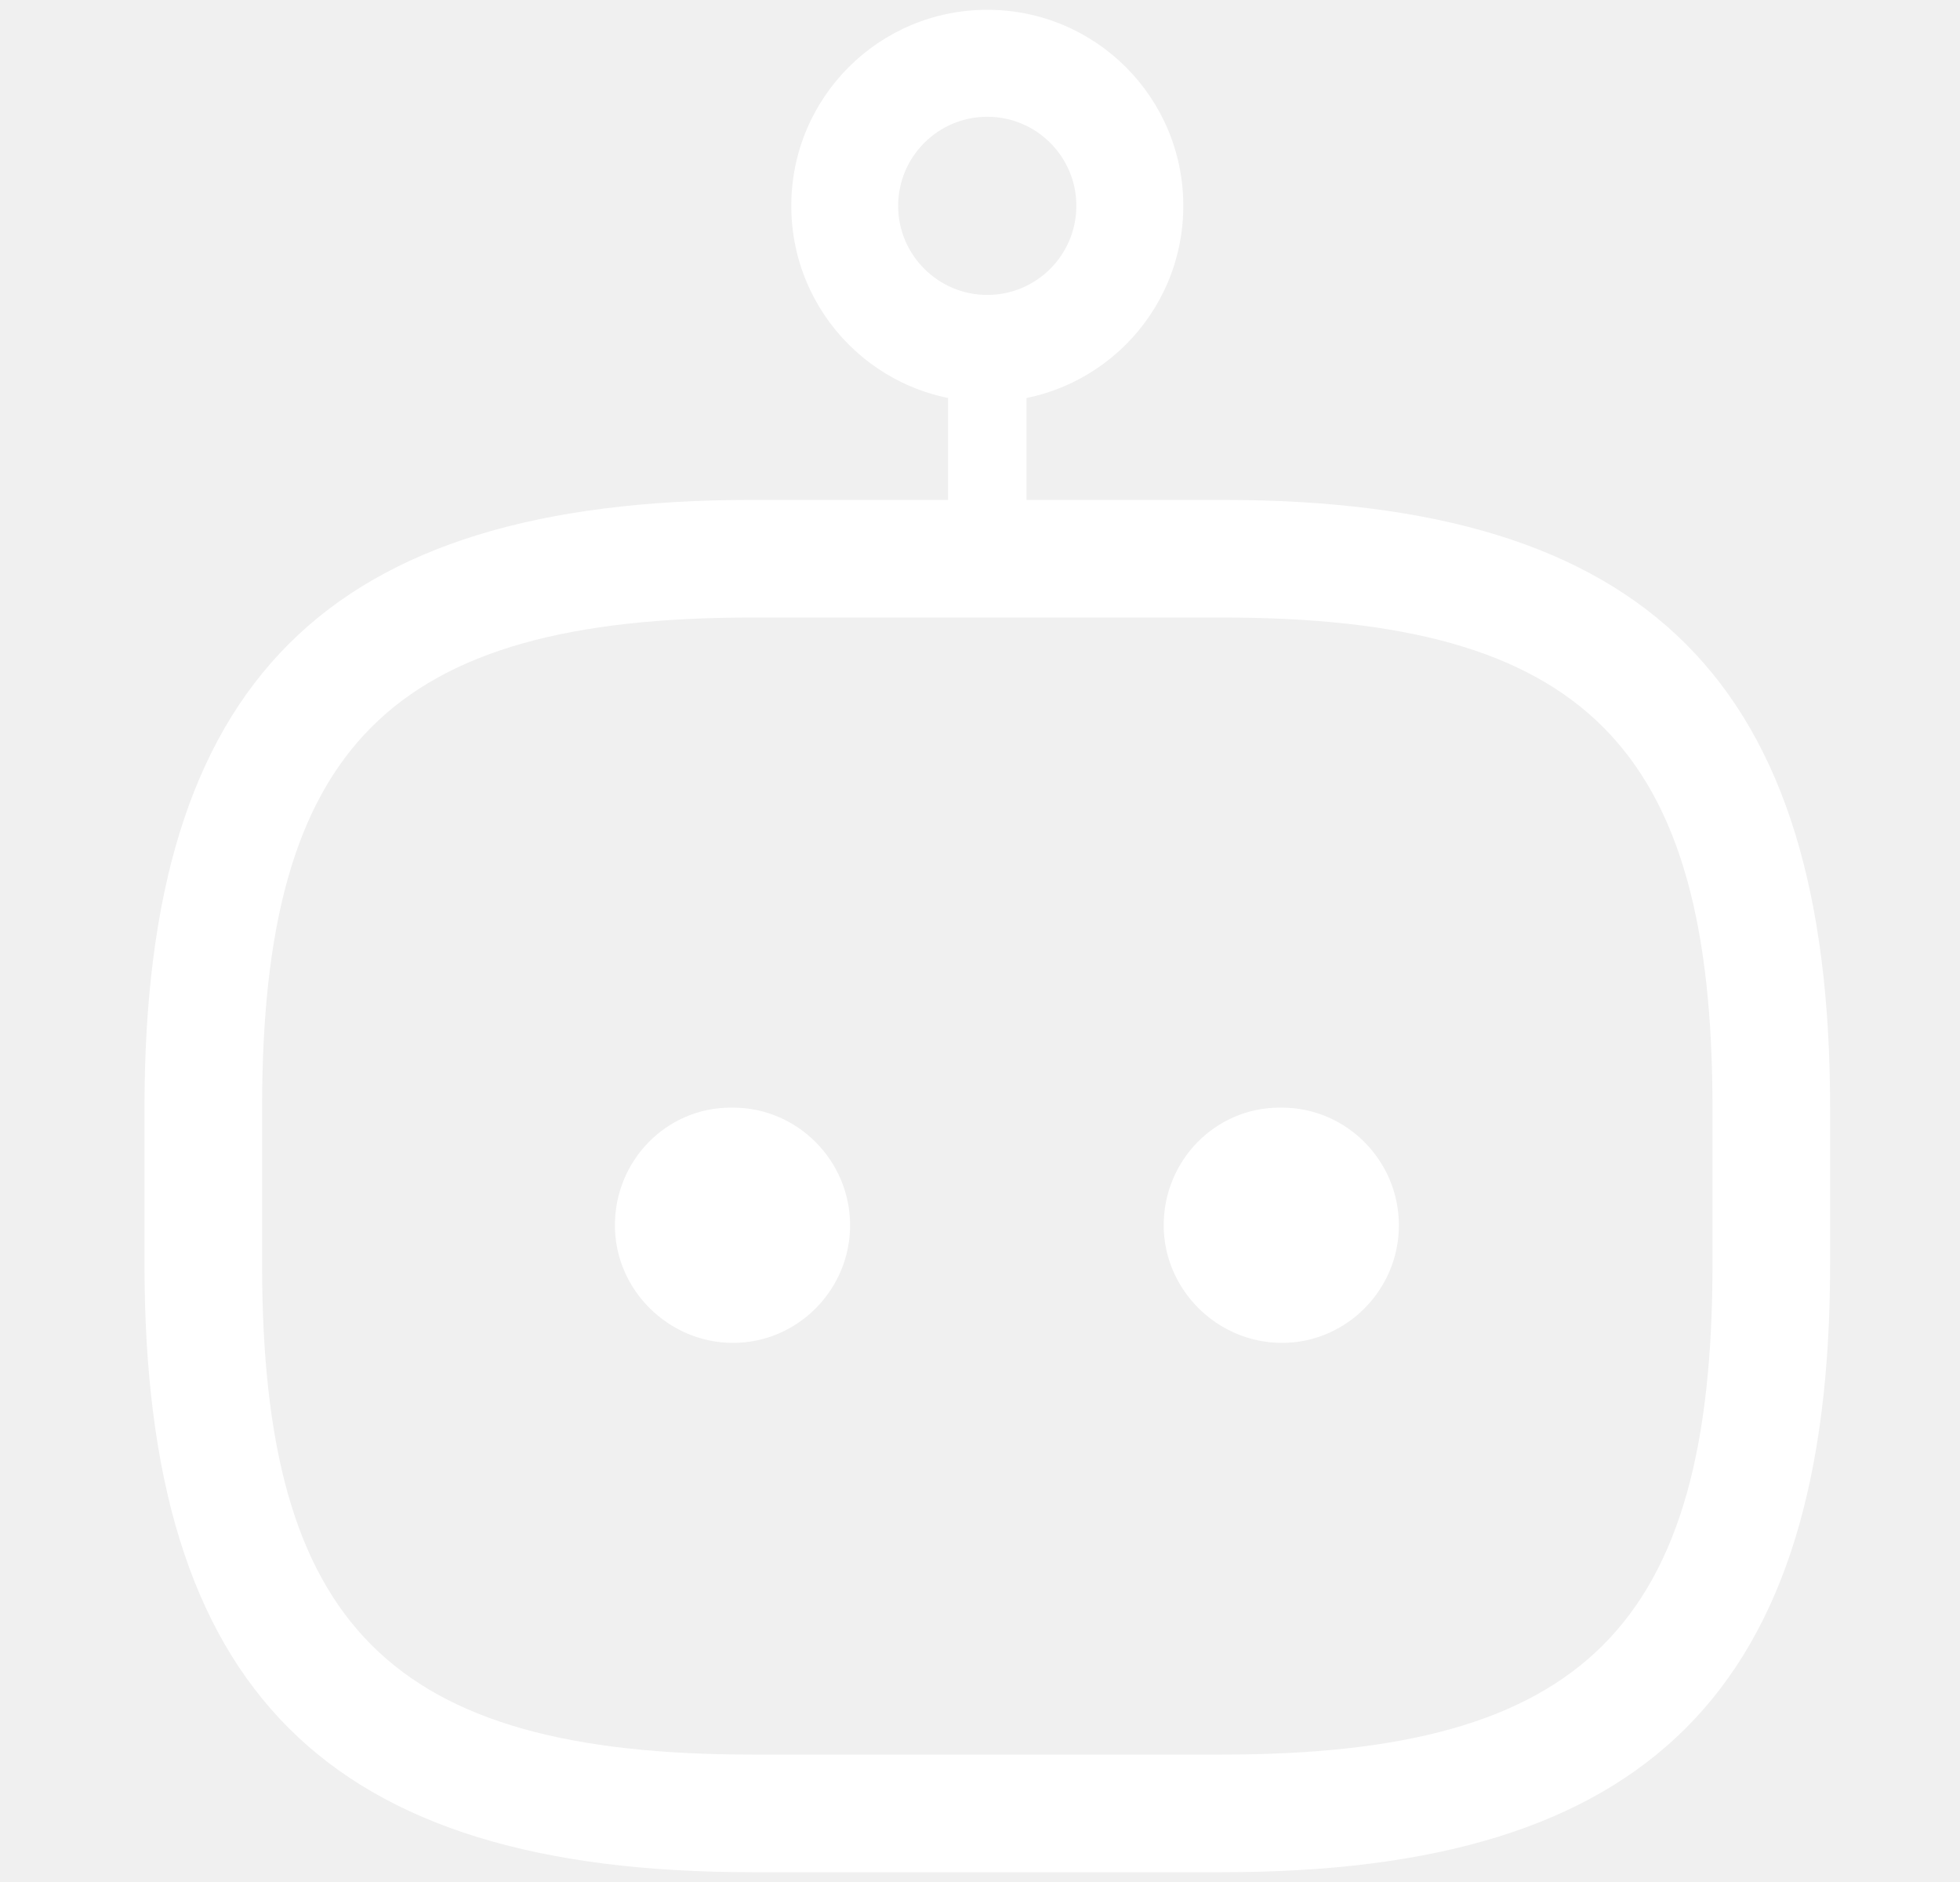
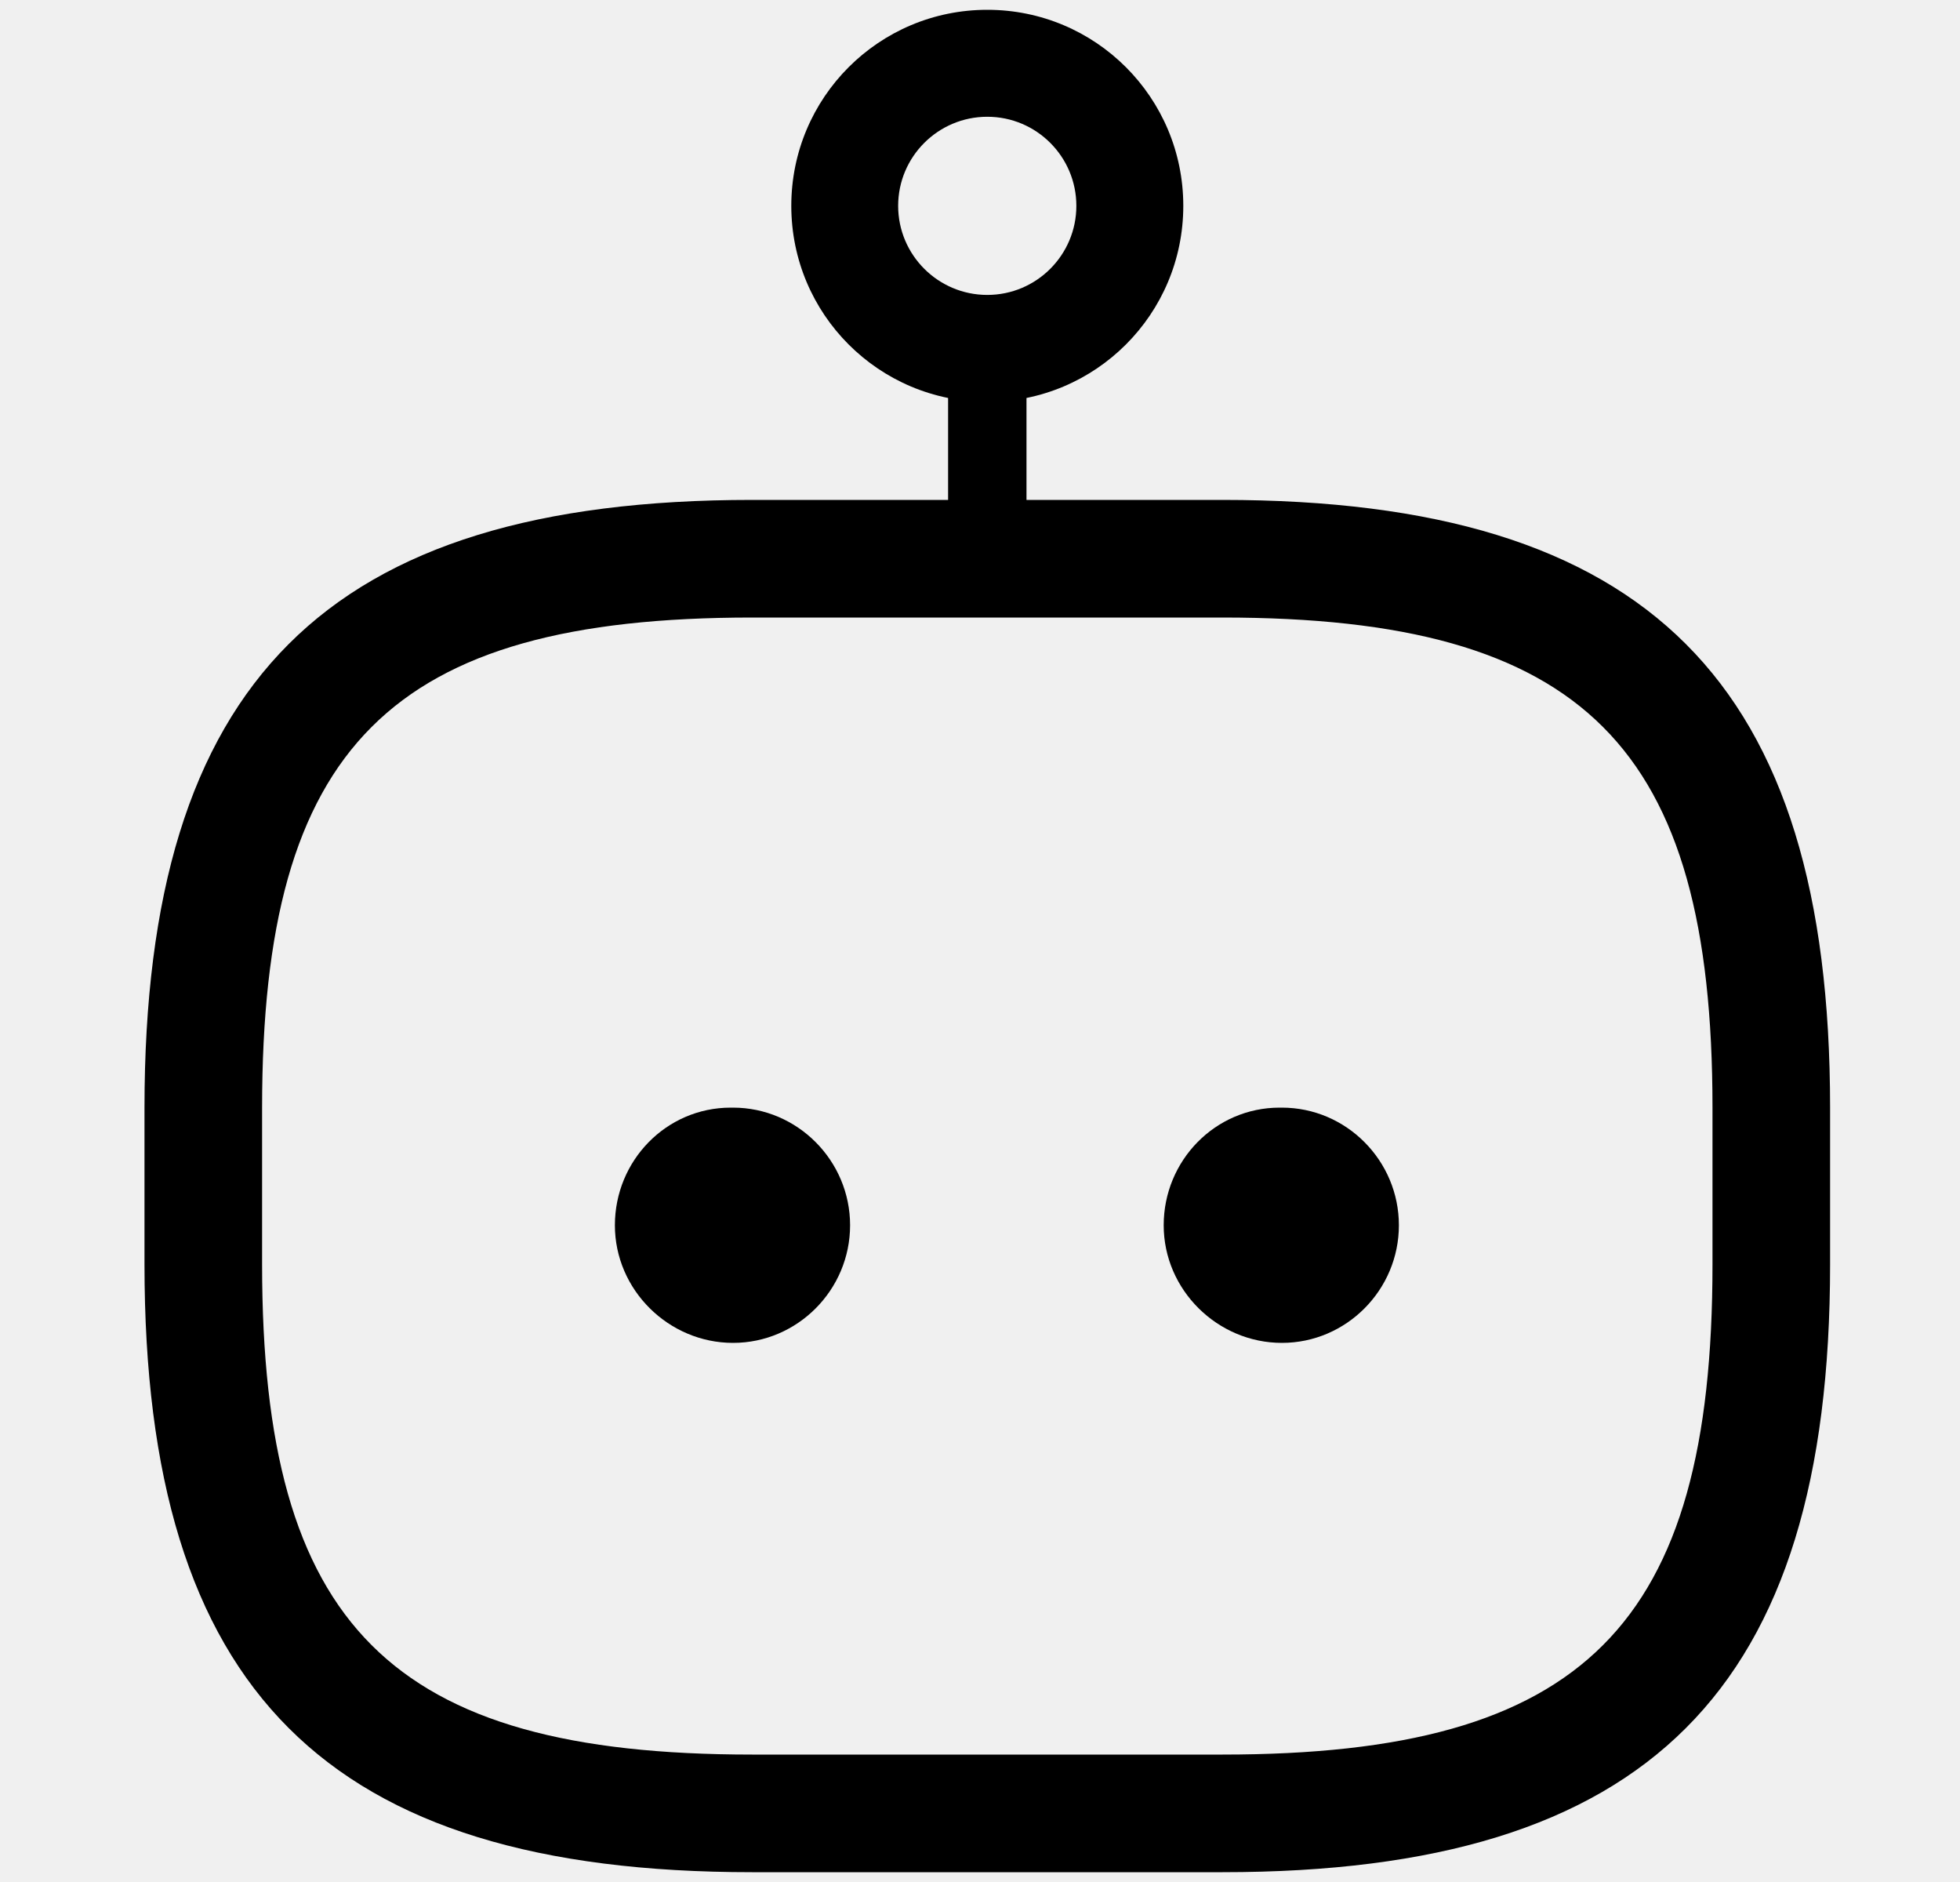
- <svg xmlns="http://www.w3.org/2000/svg" width="25" height="24" viewBox="0 0 25 24" fill="none">
-   <path d="M16.351 17.125C15.53 17.125 14.843 16.45 14.843 15.625C14.843 14.8 15.5 14.125 16.321 14.125H16.351C17.172 14.125 17.843 14.8 17.843 15.625C17.843 16.45 17.172 17.125 16.351 17.125Z" fill="white" />
-   <path d="M9.35 17.125C8.529 17.125 7.843 16.45 7.843 15.625C7.843 14.8 8.499 14.125 9.32 14.125H9.35C10.171 14.125 10.843 14.8 10.843 15.625C10.843 16.45 10.171 17.125 9.35 17.125Z" fill="white" />
-   <path d="M15.593 23.875H9.593C4.163 23.875 1.843 21.555 1.843 16.125V14.125C1.843 8.695 4.163 6.375 9.593 6.375H15.593C21.023 6.375 23.343 8.695 23.343 14.125V16.125C23.343 21.555 21.023 23.875 15.593 23.875ZM9.593 7.875C4.983 7.875 3.343 9.515 3.343 14.125V16.125C3.343 20.735 4.983 22.375 9.593 22.375H15.593C20.203 22.375 21.843 20.735 21.843 16.125V14.125C21.843 9.515 20.203 7.875 15.593 7.875H9.593Z" fill="white" />
-   <path d="M12.593 5.125C11.211 5.125 10.093 4.007 10.093 2.625C10.093 1.243 11.211 0.125 12.593 0.125C13.975 0.125 15.093 1.243 15.093 2.625C15.093 4.007 13.975 5.125 12.593 5.125ZM12.593 1.489C11.966 1.489 11.456 1.998 11.456 2.625C11.456 3.252 11.966 3.761 12.593 3.761C13.22 3.761 13.729 3.252 13.729 2.625C13.729 1.998 13.22 1.489 12.593 1.489Z" fill="white" />
-   <path d="M12.093 4.125H13.093V7.125H12.093V4.125Z" fill="white" />
+ <svg xmlns="http://www.w3.org/2000/svg" width="25" height="24" viewBox="0 0 25 24" fill="none" style="color:currentColor">
+   <path d="M16.351 17.125C15.53 17.125 14.843 16.45 14.843 15.625C14.843 14.8 15.5 14.125 16.321 14.125H16.351C17.172 14.125 17.843 14.8 17.843 15.625C17.843 16.45 17.172 17.125 16.351 17.125Z" fill="currentColor" />
+   <path d="M9.35 17.125C8.529 17.125 7.843 16.45 7.843 15.625C7.843 14.8 8.499 14.125 9.32 14.125H9.35C10.171 14.125 10.843 14.8 10.843 15.625C10.843 16.45 10.171 17.125 9.35 17.125Z" fill="currentColor" />
+   <path d="M15.593 23.875H9.593C4.163 23.875 1.843 21.555 1.843 16.125V14.125C1.843 8.695 4.163 6.375 9.593 6.375H15.593C21.023 6.375 23.343 8.695 23.343 14.125V16.125C23.343 21.555 21.023 23.875 15.593 23.875ZM9.593 7.875C4.983 7.875 3.343 9.515 3.343 14.125V16.125C3.343 20.735 4.983 22.375 9.593 22.375H15.593C20.203 22.375 21.843 20.735 21.843 16.125V14.125C21.843 9.515 20.203 7.875 15.593 7.875H9.593Z" fill="currentColor" />
+   <path d="M12.593 5.125C11.211 5.125 10.093 4.007 10.093 2.625C10.093 1.243 11.211 0.125 12.593 0.125C13.975 0.125 15.093 1.243 15.093 2.625C15.093 4.007 13.975 5.125 12.593 5.125ZM12.593 1.489C11.966 1.489 11.456 1.998 11.456 2.625C11.456 3.252 11.966 3.761 12.593 3.761C13.22 3.761 13.729 3.252 13.729 2.625C13.729 1.998 13.22 1.489 12.593 1.489Z" fill="currentColor" />
+   <path d="M12.093 4.125H13.093V7.125H12.093V4.125Z" fill="currentColor" />
</svg>
